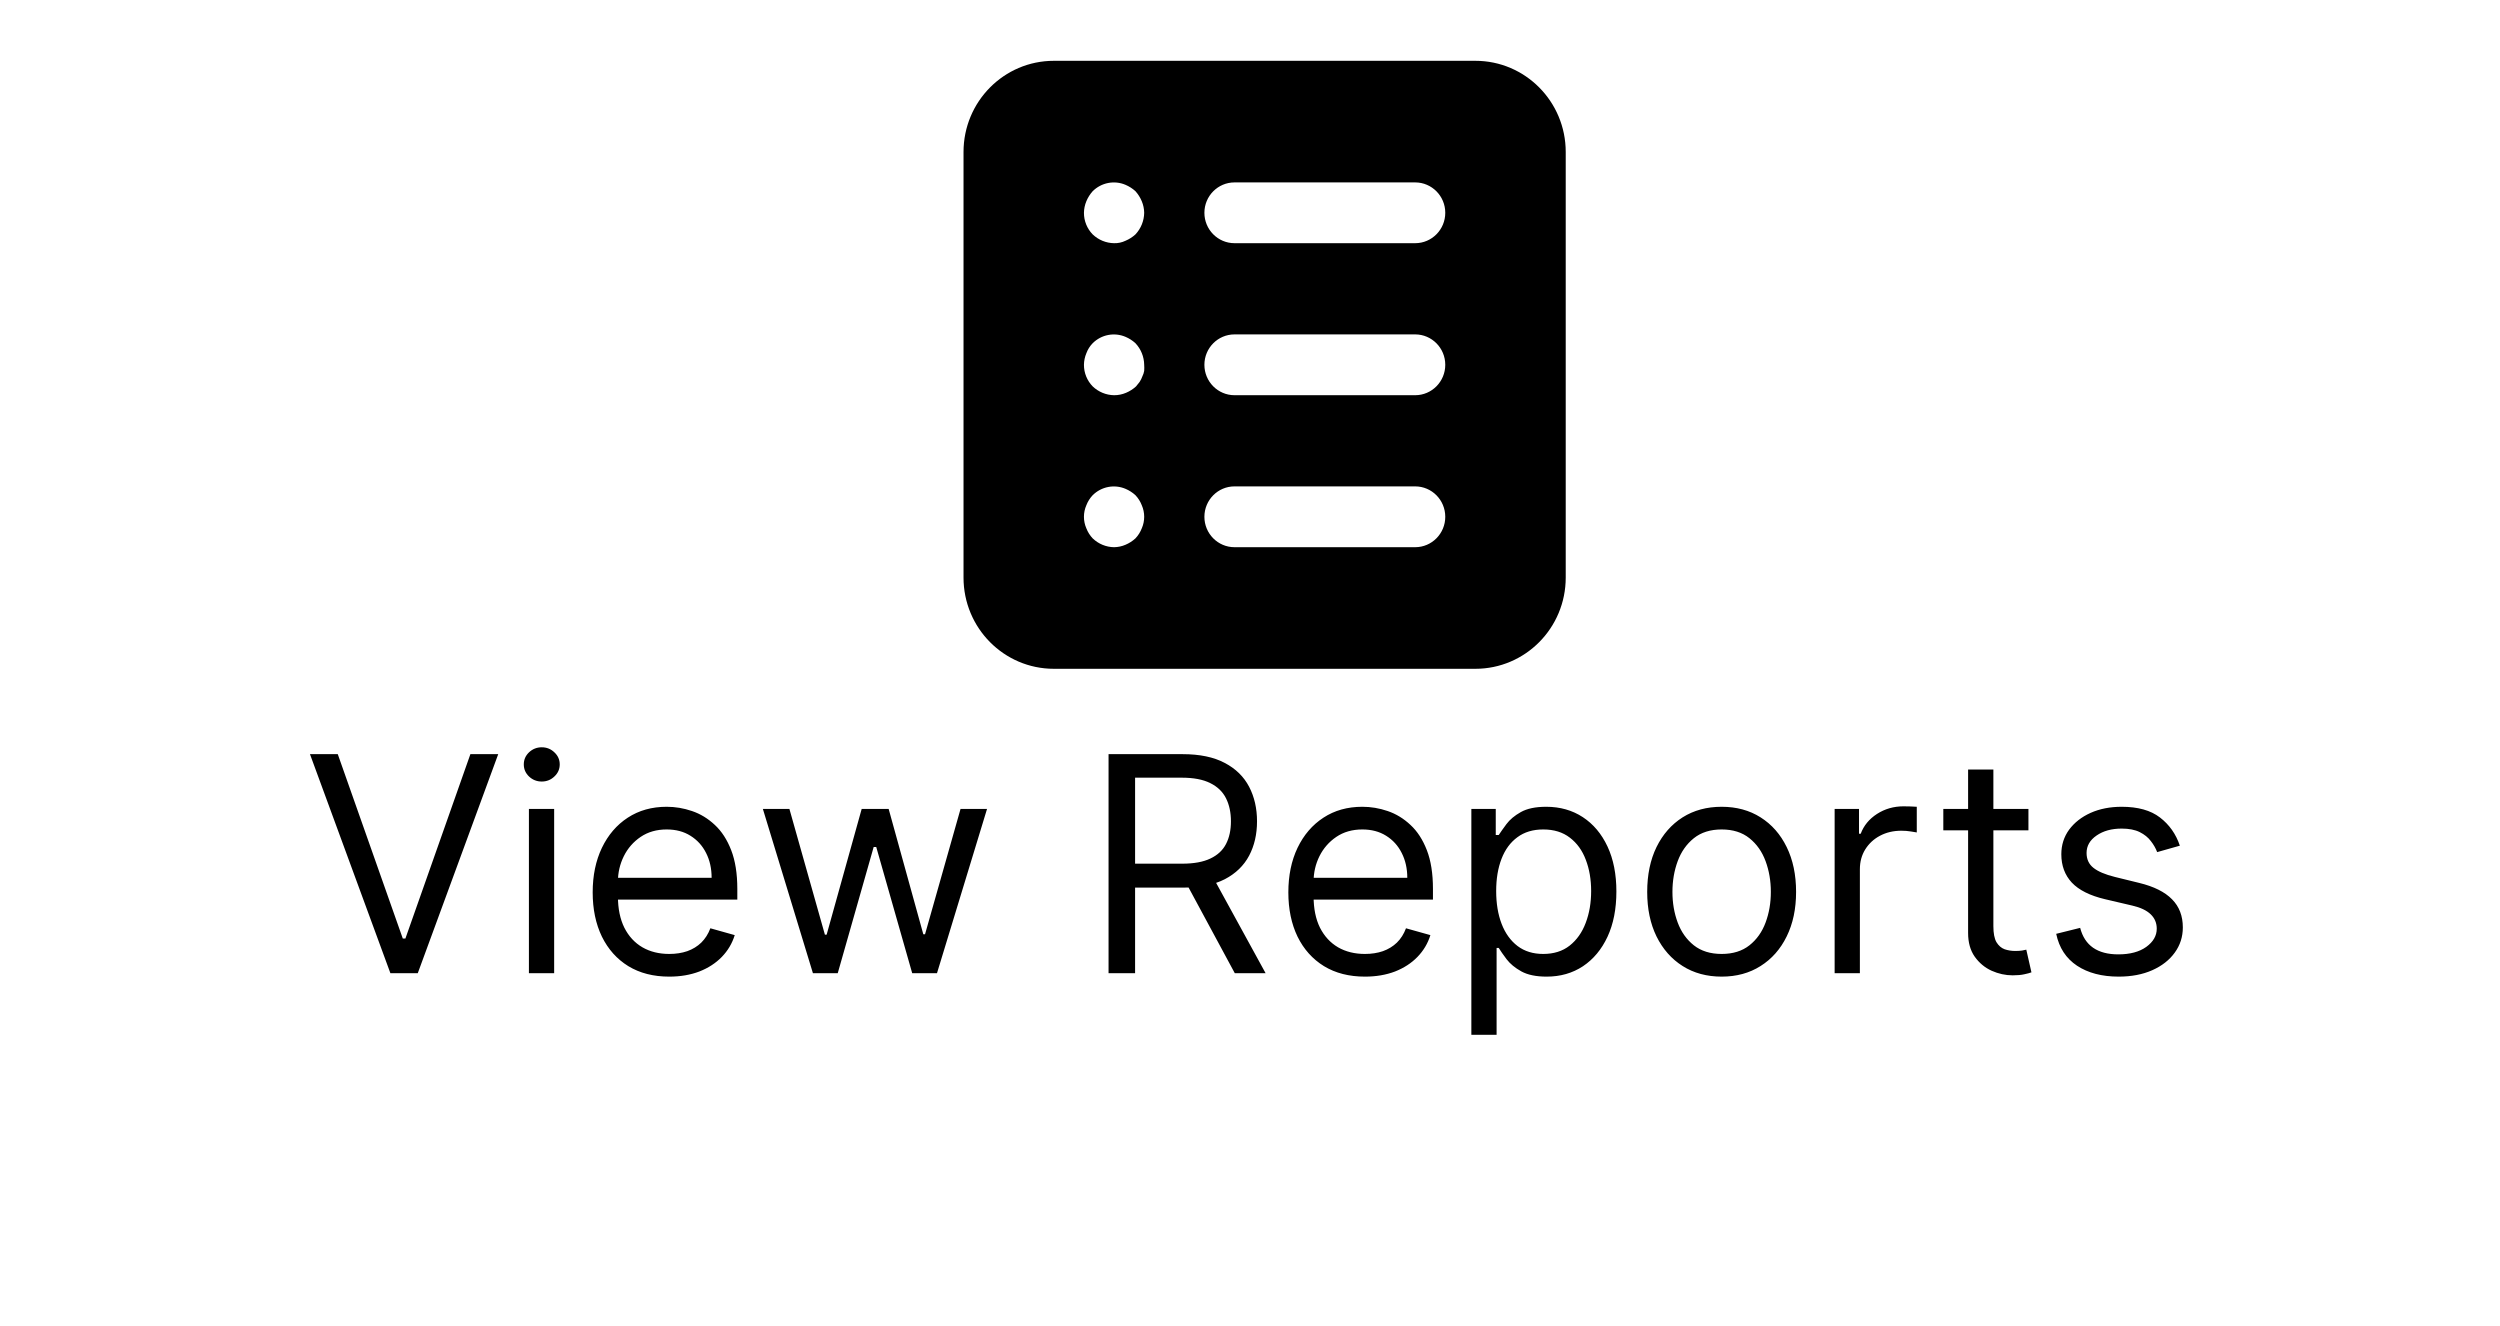
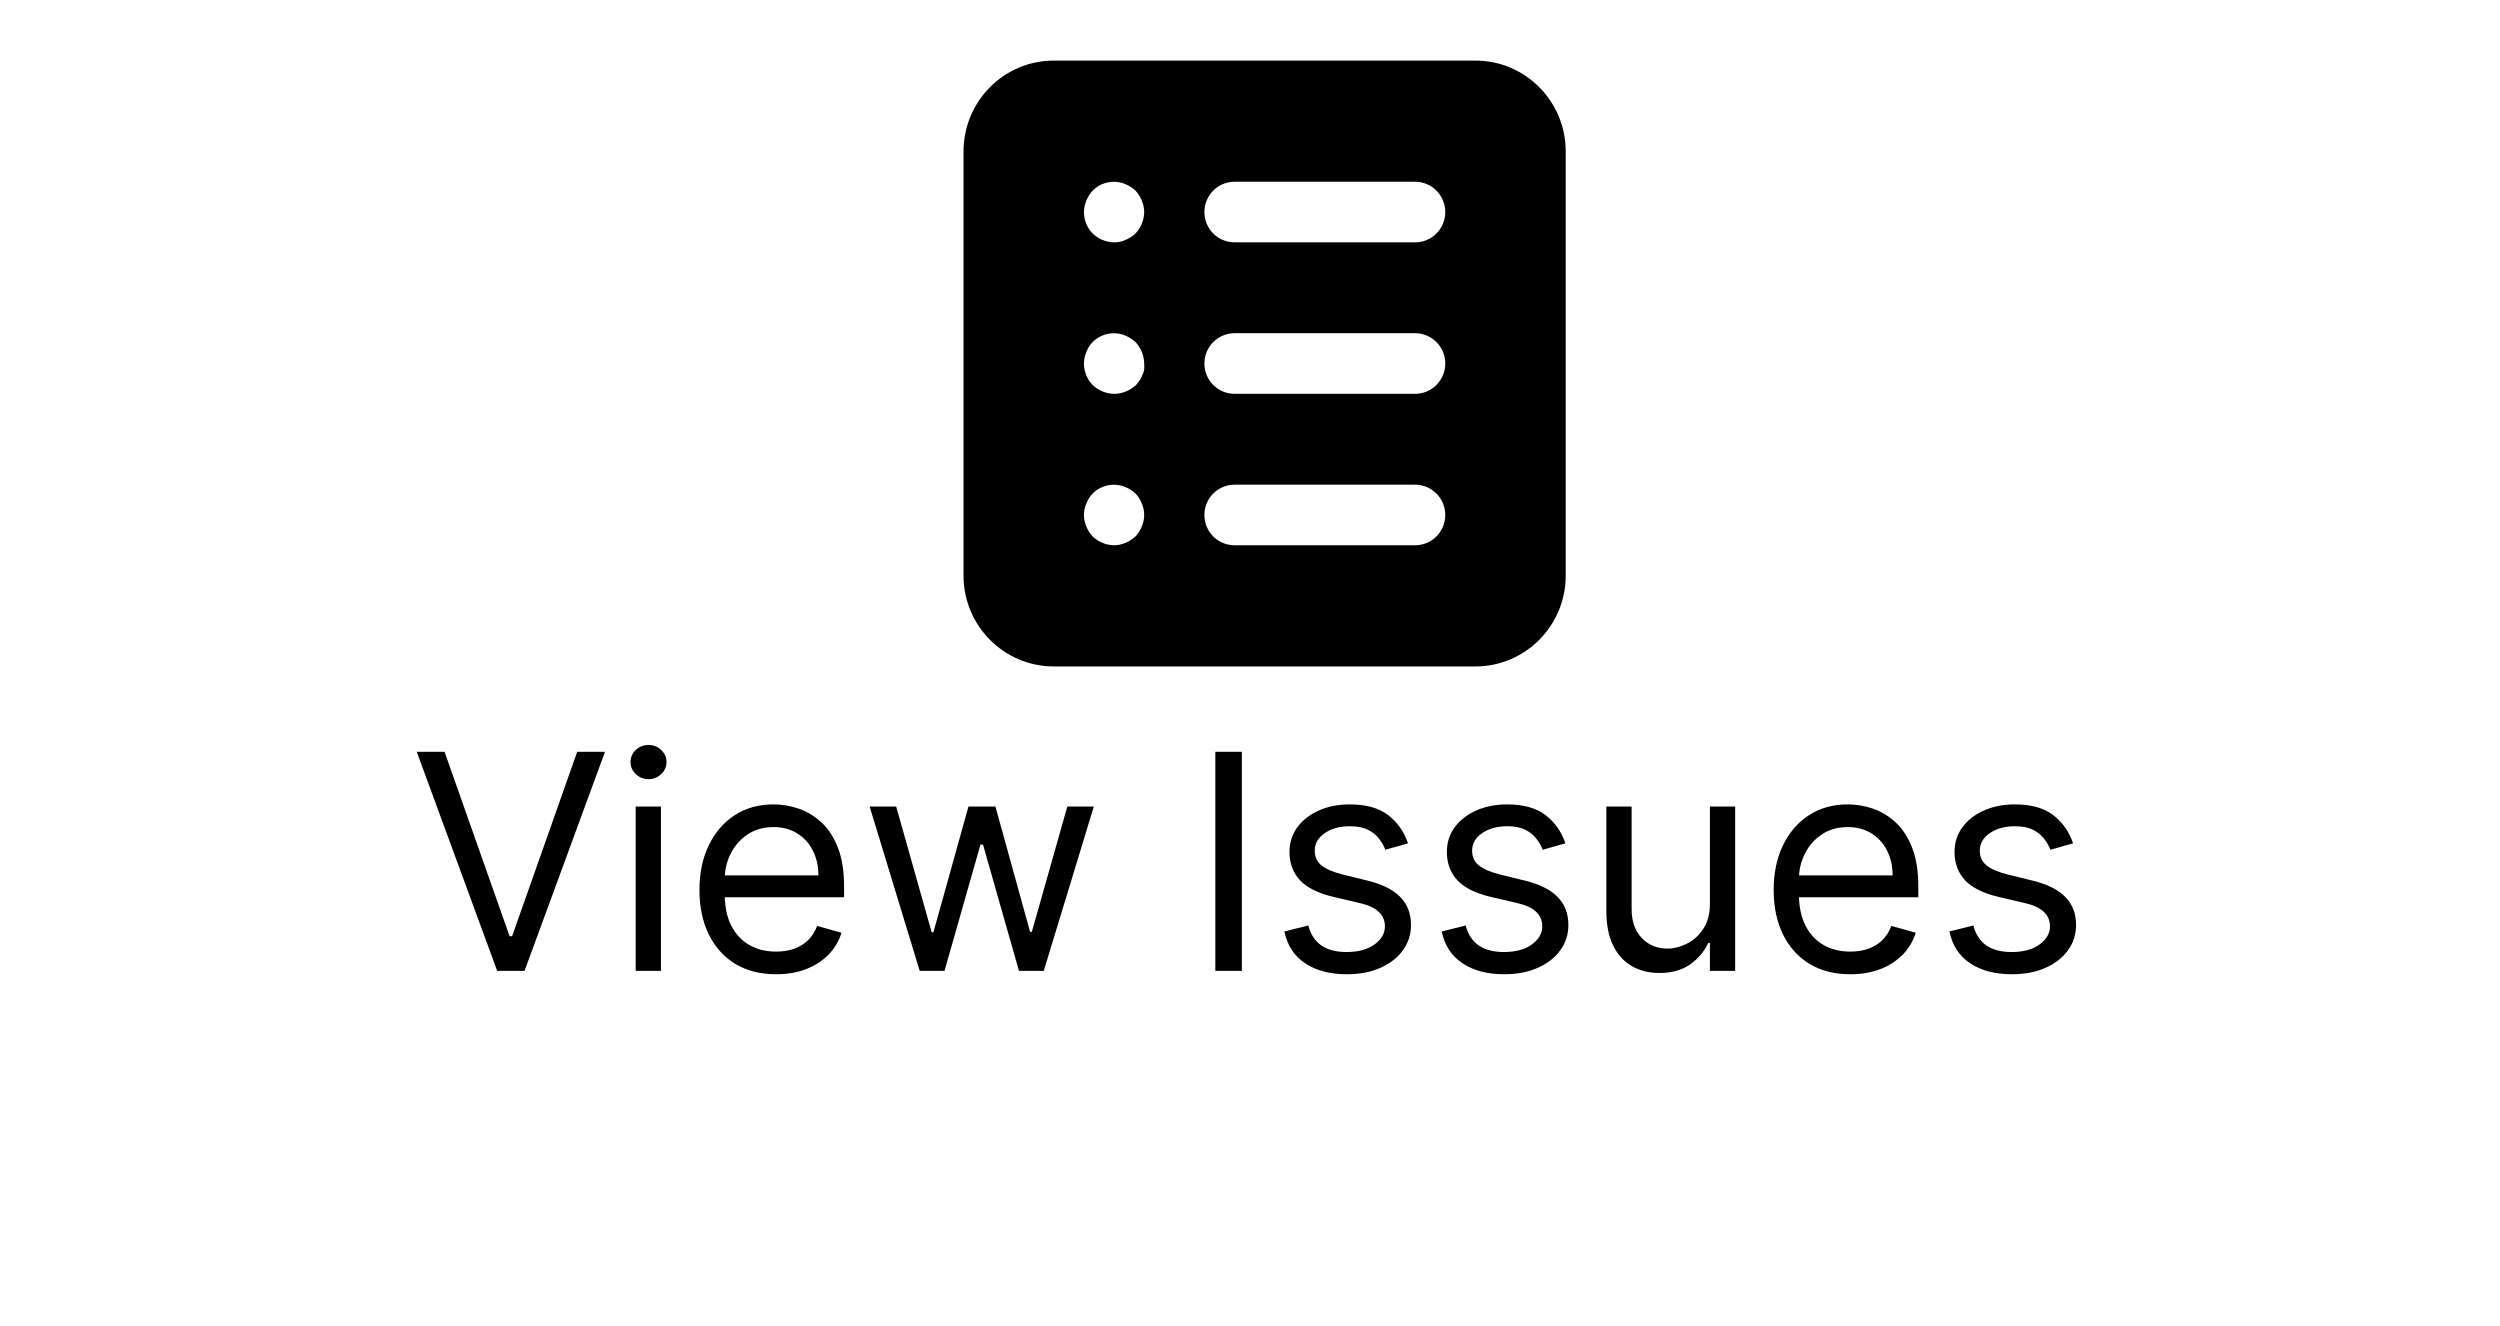
<svg xmlns="http://www.w3.org/2000/svg" width="83" height="44" viewBox="0 0 83 44" fill="none">
-   <path fill-rule="evenodd" clip-rule="evenodd" d="M48.983 2.019H34.988C33.331 2.019 31.989 3.374 31.989 5.046V19.176C31.989 20.849 33.331 22.204 34.988 22.204H48.983C50.639 22.204 51.982 20.849 51.982 19.176V5.046C51.982 3.374 50.639 2.019 48.983 2.019ZM37.907 17.541C37.859 17.665 37.788 17.778 37.697 17.874C37.6 17.963 37.488 18.035 37.367 18.086C37.247 18.138 37.118 18.165 36.987 18.167C36.722 18.163 36.469 18.059 36.277 17.874C36.186 17.778 36.115 17.665 36.067 17.541C35.96 17.297 35.96 17.018 36.067 16.774C36.115 16.65 36.186 16.537 36.277 16.441C36.565 16.155 36.995 16.071 37.367 16.229C37.488 16.28 37.6 16.352 37.697 16.441C37.788 16.537 37.859 16.65 37.907 16.774C38.014 17.018 38.014 17.297 37.907 17.541ZM37.927 12.495C37.956 12.438 37.976 12.376 37.987 12.313C37.992 12.246 37.992 12.178 37.987 12.111C37.983 11.844 37.879 11.588 37.697 11.395C37.6 11.306 37.488 11.234 37.367 11.183C36.995 11.025 36.565 11.108 36.277 11.395C36.185 11.489 36.113 11.603 36.067 11.728C36.016 11.849 35.989 11.979 35.987 12.111C35.986 12.38 36.09 12.637 36.277 12.828C36.469 13.012 36.722 13.117 36.987 13.121C37.124 13.122 37.261 13.094 37.387 13.04C37.508 12.989 37.62 12.917 37.717 12.828L37.837 12.677C37.874 12.62 37.905 12.559 37.927 12.495ZM37.697 7.782C37.6 7.871 37.488 7.942 37.367 7.993C37.248 8.05 37.118 8.078 36.987 8.074C36.722 8.07 36.469 7.966 36.277 7.782C36.09 7.591 35.986 7.333 35.987 7.065C35.989 6.933 36.016 6.803 36.067 6.681C36.118 6.559 36.189 6.446 36.277 6.348C36.565 6.062 36.995 5.978 37.367 6.136C37.488 6.188 37.6 6.259 37.697 6.348C37.785 6.446 37.856 6.559 37.907 6.681C37.958 6.803 37.985 6.933 37.987 7.065C37.983 7.332 37.879 7.588 37.697 7.782ZM40.986 18.167H46.983C47.536 18.167 47.983 17.715 47.983 17.158C47.983 16.6 47.536 16.148 46.983 16.148H40.986C40.434 16.148 39.986 16.6 39.986 17.158C39.986 17.715 40.434 18.167 40.986 18.167ZM46.983 13.121H40.986C40.434 13.121 39.986 12.669 39.986 12.111C39.986 11.554 40.434 11.102 40.986 11.102H46.983C47.536 11.102 47.983 11.554 47.983 12.111C47.983 12.669 47.536 13.121 46.983 13.121ZM40.986 8.074H46.983C47.536 8.074 47.983 7.622 47.983 7.065C47.983 6.508 47.536 6.056 46.983 6.056H40.986C40.434 6.056 39.986 6.508 39.986 7.065C39.986 7.622 40.434 8.074 40.986 8.074Z" fill="black" />
-   <path d="M11.214 25.038L13.373 31.16H13.459L15.617 25.038H16.541L13.87 32.31H12.961L10.291 25.038H11.214ZM17.56 32.31V26.856H18.398V32.31H17.56ZM17.986 25.947C17.823 25.947 17.682 25.891 17.564 25.78C17.448 25.669 17.39 25.535 17.39 25.378C17.39 25.222 17.448 25.088 17.564 24.977C17.682 24.866 17.823 24.81 17.986 24.81C18.149 24.81 18.289 24.866 18.405 24.977C18.524 25.088 18.583 25.222 18.583 25.378C18.583 25.535 18.524 25.669 18.405 25.78C18.289 25.891 18.149 25.947 17.986 25.947ZM22.22 32.424C21.694 32.424 21.241 32.308 20.86 32.076C20.481 31.842 20.189 31.515 19.983 31.096C19.779 30.674 19.677 30.184 19.677 29.626C19.677 29.067 19.779 28.575 19.983 28.148C20.189 27.72 20.475 27.386 20.842 27.147C21.212 26.905 21.642 26.785 22.135 26.785C22.419 26.785 22.699 26.832 22.976 26.927C23.253 27.021 23.506 27.175 23.733 27.388C23.96 27.599 24.141 27.878 24.276 28.227C24.411 28.575 24.479 29.003 24.479 29.512V29.867H20.274V29.143H23.626C23.626 28.835 23.565 28.56 23.442 28.319C23.321 28.077 23.148 27.887 22.923 27.747C22.701 27.607 22.438 27.538 22.135 27.538C21.801 27.538 21.512 27.62 21.268 27.786C21.027 27.95 20.841 28.163 20.711 28.425C20.581 28.688 20.515 28.97 20.515 29.27V29.753C20.515 30.165 20.587 30.515 20.729 30.801C20.873 31.085 21.073 31.302 21.329 31.451C21.584 31.598 21.881 31.671 22.22 31.671C22.44 31.671 22.639 31.64 22.817 31.579C22.997 31.515 23.152 31.42 23.282 31.295C23.412 31.167 23.513 31.008 23.584 30.819L24.393 31.046C24.308 31.321 24.165 31.562 23.964 31.77C23.762 31.977 23.514 32.138 23.218 32.254C22.922 32.367 22.589 32.424 22.22 32.424ZM26.989 32.31L25.327 26.856H26.208L27.387 31.032H27.444L28.608 26.856H29.503L30.654 31.018H30.711L31.89 26.856H32.77L31.108 32.31H30.285L29.091 28.12H29.006L27.813 32.31H26.989ZM36.804 32.31V25.038H39.262C39.83 25.038 40.297 25.135 40.661 25.329C41.026 25.52 41.295 25.785 41.471 26.121C41.646 26.457 41.733 26.839 41.733 27.268C41.733 27.696 41.646 28.076 41.471 28.408C41.295 28.739 41.027 29 40.665 29.189C40.302 29.376 39.84 29.469 39.276 29.469H37.288V28.674H39.248C39.636 28.674 39.948 28.617 40.185 28.503C40.424 28.39 40.597 28.229 40.704 28.02C40.813 27.81 40.867 27.559 40.867 27.268C40.867 26.977 40.813 26.722 40.704 26.504C40.595 26.286 40.421 26.118 40.182 26C39.943 25.879 39.627 25.819 39.233 25.819H37.685V32.31H36.804ZM40.228 29.043L42.018 32.31H40.995L39.233 29.043H40.228ZM45.316 32.424C44.79 32.424 44.337 32.308 43.956 32.076C43.577 31.842 43.284 31.515 43.078 31.096C42.875 30.674 42.773 30.184 42.773 29.626C42.773 29.067 42.875 28.575 43.078 28.148C43.284 27.72 43.571 27.386 43.938 27.147C44.307 26.905 44.738 26.785 45.23 26.785C45.515 26.785 45.795 26.832 46.072 26.927C46.349 27.021 46.601 27.175 46.828 27.388C47.056 27.599 47.237 27.878 47.372 28.227C47.507 28.575 47.574 29.003 47.574 29.512V29.867H43.37V29.143H46.722C46.722 28.835 46.66 28.56 46.537 28.319C46.416 28.077 46.244 27.887 46.019 27.747C45.796 27.607 45.533 27.538 45.23 27.538C44.897 27.538 44.608 27.62 44.364 27.786C44.123 27.95 43.937 28.163 43.806 28.425C43.676 28.688 43.611 28.97 43.611 29.27V29.753C43.611 30.165 43.682 30.515 43.824 30.801C43.969 31.085 44.169 31.302 44.424 31.451C44.68 31.598 44.977 31.671 45.316 31.671C45.536 31.671 45.735 31.64 45.912 31.579C46.092 31.515 46.247 31.42 46.377 31.295C46.508 31.167 46.608 31.008 46.679 30.819L47.489 31.046C47.404 31.321 47.261 31.562 47.059 31.77C46.858 31.977 46.609 32.138 46.314 32.254C46.018 32.367 45.685 32.424 45.316 32.424ZM48.849 34.356V26.856H49.659V27.722H49.758C49.82 27.628 49.905 27.507 50.014 27.36C50.125 27.211 50.284 27.078 50.49 26.962C50.698 26.844 50.98 26.785 51.335 26.785C51.794 26.785 52.199 26.9 52.549 27.129C52.9 27.359 53.173 27.684 53.37 28.106C53.566 28.527 53.664 29.024 53.664 29.597C53.664 30.175 53.566 30.676 53.37 31.099C53.173 31.521 52.901 31.848 52.553 32.08C52.205 32.309 51.804 32.424 51.349 32.424C50.999 32.424 50.718 32.366 50.508 32.25C50.297 32.132 50.135 31.998 50.021 31.849C49.907 31.697 49.82 31.572 49.758 31.472H49.687V34.356H48.849ZM49.673 29.583C49.673 29.995 49.733 30.358 49.854 30.673C49.975 30.986 50.151 31.231 50.383 31.408C50.615 31.584 50.899 31.671 51.235 31.671C51.586 31.671 51.878 31.579 52.113 31.394C52.349 31.207 52.527 30.956 52.645 30.641C52.766 30.324 52.826 29.971 52.826 29.583C52.826 29.2 52.767 28.854 52.649 28.546C52.533 28.236 52.356 27.991 52.12 27.811C51.885 27.629 51.591 27.538 51.235 27.538C50.895 27.538 50.608 27.624 50.376 27.797C50.144 27.967 49.969 28.206 49.85 28.514C49.732 28.82 49.673 29.176 49.673 29.583ZM57.159 32.424C56.666 32.424 56.234 32.307 55.863 32.072C55.493 31.838 55.204 31.51 54.996 31.089C54.79 30.667 54.687 30.175 54.687 29.611C54.687 29.043 54.79 28.547 54.996 28.123C55.204 27.7 55.493 27.371 55.863 27.136C56.234 26.902 56.666 26.785 57.159 26.785C57.651 26.785 58.082 26.902 58.451 27.136C58.823 27.371 59.112 27.7 59.318 28.123C59.526 28.547 59.63 29.043 59.63 29.611C59.63 30.175 59.526 30.667 59.318 31.089C59.112 31.51 58.823 31.838 58.451 32.072C58.082 32.307 57.651 32.424 57.159 32.424ZM57.159 31.671C57.533 31.671 57.841 31.575 58.082 31.384C58.324 31.192 58.502 30.94 58.618 30.627C58.734 30.315 58.792 29.976 58.792 29.611C58.792 29.247 58.734 28.907 58.618 28.592C58.502 28.277 58.324 28.023 58.082 27.829C57.841 27.635 57.533 27.538 57.159 27.538C56.785 27.538 56.477 27.635 56.235 27.829C55.994 28.023 55.815 28.277 55.699 28.592C55.583 28.907 55.525 29.247 55.525 29.611C55.525 29.976 55.583 30.315 55.699 30.627C55.815 30.94 55.994 31.192 56.235 31.384C56.477 31.575 56.785 31.671 57.159 31.671ZM60.91 32.31V26.856H61.719V27.68H61.776C61.876 27.41 62.056 27.191 62.316 27.023C62.576 26.855 62.87 26.77 63.197 26.77C63.258 26.77 63.335 26.772 63.427 26.774C63.52 26.776 63.59 26.78 63.637 26.785V27.637C63.608 27.63 63.543 27.619 63.442 27.605C63.342 27.588 63.237 27.58 63.126 27.58C62.86 27.58 62.624 27.636 62.415 27.747C62.209 27.856 62.046 28.008 61.925 28.202C61.807 28.393 61.748 28.612 61.748 28.859V32.31H60.91ZM67.344 26.856V27.566H64.518V26.856H67.344ZM65.341 25.549H66.18V30.748C66.18 30.985 66.214 31.162 66.282 31.28C66.353 31.396 66.444 31.475 66.552 31.515C66.664 31.553 66.781 31.572 66.904 31.572C66.996 31.572 67.072 31.567 67.131 31.558C67.19 31.546 67.238 31.536 67.273 31.529L67.444 32.282C67.387 32.303 67.308 32.325 67.206 32.346C67.104 32.37 66.975 32.381 66.819 32.381C66.582 32.381 66.35 32.33 66.123 32.229C65.898 32.127 65.711 31.972 65.562 31.763C65.415 31.555 65.341 31.292 65.341 30.975V25.549ZM72.371 28.077L71.618 28.29C71.571 28.165 71.501 28.043 71.409 27.925C71.319 27.804 71.195 27.704 71.039 27.626C70.883 27.548 70.683 27.509 70.439 27.509C70.105 27.509 69.827 27.586 69.605 27.74C69.384 27.892 69.274 28.084 69.274 28.319C69.274 28.527 69.35 28.692 69.502 28.812C69.653 28.933 69.89 29.034 70.212 29.114L71.022 29.313C71.509 29.431 71.873 29.613 72.112 29.857C72.351 30.098 72.47 30.409 72.47 30.79C72.47 31.103 72.38 31.382 72.201 31.628C72.023 31.875 71.774 32.069 71.455 32.211C71.135 32.353 70.763 32.424 70.34 32.424C69.783 32.424 69.323 32.303 68.958 32.062C68.594 31.82 68.363 31.468 68.266 31.003L69.061 30.805C69.137 31.098 69.28 31.318 69.491 31.465C69.704 31.612 69.982 31.685 70.326 31.685C70.716 31.685 71.026 31.602 71.256 31.437C71.488 31.269 71.604 31.067 71.604 30.833C71.604 30.644 71.538 30.485 71.405 30.357C71.272 30.227 71.069 30.13 70.794 30.066L69.885 29.853C69.386 29.735 69.019 29.551 68.784 29.302C68.552 29.052 68.436 28.738 68.436 28.361C68.436 28.054 68.523 27.781 68.695 27.545C68.871 27.308 69.109 27.122 69.409 26.987C69.712 26.852 70.056 26.785 70.439 26.785C70.979 26.785 71.403 26.903 71.71 27.14C72.02 27.377 72.241 27.689 72.371 28.077Z" fill="black" />
+   <path fill-rule="evenodd" clip-rule="evenodd" d="M48.983 2.011H34.988C33.331 2.011 31.989 3.362 31.989 5.029V19.109C31.989 20.775 33.331 22.126 34.988 22.126H48.983C50.639 22.126 51.982 20.775 51.982 19.109V5.029C51.982 3.362 50.639 2.011 48.983 2.011ZM37.907 17.48C37.859 17.603 37.788 17.716 37.697 17.811C37.599 17.9 37.488 17.972 37.367 18.023C37.247 18.074 37.118 18.102 36.987 18.103C36.722 18.099 36.469 17.995 36.277 17.811C36.186 17.716 36.115 17.603 36.067 17.48C35.96 17.236 35.96 16.959 36.067 16.715C36.115 16.592 36.186 16.479 36.277 16.383C36.565 16.098 36.995 16.015 37.367 16.172C37.488 16.223 37.599 16.294 37.697 16.383C37.788 16.479 37.859 16.592 37.907 16.715C38.014 16.959 38.014 17.236 37.907 17.48ZM37.927 12.451C37.955 12.394 37.976 12.333 37.987 12.27C37.992 12.203 37.992 12.136 37.987 12.069C37.983 11.803 37.879 11.547 37.697 11.355C37.599 11.266 37.488 11.194 37.367 11.143C36.995 10.986 36.565 11.069 36.277 11.355C36.185 11.449 36.113 11.562 36.067 11.687C36.016 11.807 35.989 11.937 35.987 12.069C35.986 12.336 36.09 12.593 36.277 12.783C36.469 12.967 36.722 13.071 36.987 13.075C37.124 13.076 37.26 13.048 37.387 12.994C37.508 12.943 37.62 12.872 37.717 12.783L37.837 12.632C37.874 12.576 37.905 12.515 37.927 12.451ZM37.697 7.754C37.599 7.843 37.488 7.914 37.367 7.965C37.248 8.022 37.118 8.049 36.987 8.046C36.722 8.042 36.469 7.938 36.277 7.754C36.09 7.564 35.986 7.307 35.987 7.04C35.989 6.909 36.016 6.779 36.067 6.658C36.118 6.536 36.189 6.424 36.277 6.326C36.565 6.041 36.995 5.957 37.367 6.115C37.488 6.166 37.599 6.237 37.697 6.326C37.785 6.424 37.856 6.536 37.907 6.658C37.958 6.779 37.985 6.909 37.987 7.04C37.983 7.306 37.879 7.561 37.697 7.754ZM40.986 18.103H46.983C47.535 18.103 47.983 17.653 47.983 17.097C47.983 16.542 47.535 16.092 46.983 16.092H40.986C40.434 16.092 39.986 16.542 39.986 17.097C39.986 17.653 40.434 18.103 40.986 18.103ZM46.983 13.075H40.986C40.434 13.075 39.986 12.624 39.986 12.069C39.986 11.513 40.434 11.063 40.986 11.063H46.983C47.535 11.063 47.983 11.513 47.983 12.069C47.983 12.624 47.535 13.075 46.983 13.075ZM40.986 8.046H46.983C47.535 8.046 47.983 7.596 47.983 7.04C47.983 6.485 47.535 6.034 46.983 6.034H40.986C40.434 6.034 39.986 6.485 39.986 7.04C39.986 7.596 40.434 8.046 40.986 8.046Z" fill="black" />
+   <path d="M14.759 24.959L16.918 31.081H17.003L19.163 24.959H20.086L17.415 32.232H16.506L13.836 24.959H14.759ZM21.105 32.232V26.777H21.943V32.232H21.105ZM21.531 25.868C21.368 25.868 21.227 25.812 21.108 25.701C20.992 25.59 20.934 25.456 20.934 25.3C20.934 25.144 20.992 25.01 21.108 24.899C21.227 24.787 21.368 24.732 21.531 24.732C21.694 24.732 21.834 24.787 21.95 24.899C22.069 25.01 22.128 25.144 22.128 25.3C22.128 25.456 22.069 25.59 21.95 25.701C21.834 25.812 21.694 25.868 21.531 25.868ZM25.765 32.345C25.239 32.345 24.786 32.229 24.405 31.997C24.026 31.763 23.734 31.436 23.528 31.017C23.324 30.596 23.222 30.106 23.222 29.547C23.222 28.988 23.324 28.496 23.528 28.07C23.734 27.641 24.02 27.308 24.387 27.069C24.756 26.827 25.187 26.706 25.68 26.706C25.964 26.706 26.244 26.754 26.521 26.848C26.798 26.943 27.05 27.097 27.278 27.31C27.505 27.521 27.686 27.8 27.821 28.148C27.956 28.496 28.023 28.924 28.023 29.433V29.789H23.819V29.064H27.171C27.171 28.756 27.11 28.482 26.986 28.24C26.866 27.999 26.693 27.808 26.468 27.669C26.245 27.529 25.983 27.459 25.68 27.459C25.346 27.459 25.057 27.542 24.813 27.708C24.572 27.871 24.386 28.084 24.256 28.347C24.125 28.61 24.06 28.891 24.06 29.192V29.675C24.06 30.087 24.131 30.436 24.273 30.723C24.418 31.007 24.618 31.223 24.874 31.372C25.129 31.519 25.426 31.593 25.765 31.593C25.985 31.593 26.184 31.562 26.361 31.5C26.541 31.436 26.697 31.342 26.827 31.216C26.957 31.088 27.058 30.93 27.129 30.74L27.938 30.968C27.853 31.242 27.71 31.484 27.509 31.692C27.307 31.898 27.059 32.059 26.763 32.175C26.467 32.289 26.134 32.345 25.765 32.345ZM30.534 32.232L28.872 26.777H29.753L30.932 30.953H30.989L32.153 26.777H33.048L34.199 30.939H34.256L35.435 26.777H36.315L34.653 32.232H33.83L32.636 28.041H32.551L31.358 32.232H30.534ZM41.23 24.959V32.232H40.349V24.959H41.23ZM46.746 27.999L45.993 28.212C45.946 28.087 45.876 27.965 45.784 27.846C45.694 27.725 45.571 27.626 45.414 27.548C45.258 27.47 45.058 27.431 44.814 27.431C44.48 27.431 44.202 27.508 43.98 27.662C43.759 27.813 43.649 28.006 43.649 28.24C43.649 28.449 43.725 28.613 43.877 28.734C44.028 28.855 44.265 28.955 44.587 29.036L45.397 29.235C45.884 29.353 46.248 29.534 46.487 29.778C46.726 30.02 46.845 30.331 46.845 30.712C46.845 31.024 46.755 31.304 46.575 31.55C46.398 31.796 46.149 31.99 45.83 32.132C45.51 32.274 45.138 32.345 44.715 32.345C44.158 32.345 43.698 32.225 43.333 31.983C42.969 31.742 42.738 31.389 42.641 30.925L43.436 30.726C43.512 31.02 43.655 31.24 43.866 31.387C44.079 31.533 44.357 31.607 44.7 31.607C45.091 31.607 45.401 31.524 45.631 31.358C45.863 31.19 45.979 30.989 45.979 30.755C45.979 30.565 45.913 30.407 45.78 30.279C45.647 30.148 45.444 30.051 45.169 29.988L44.26 29.774C43.761 29.656 43.394 29.473 43.159 29.224C42.927 28.973 42.811 28.659 42.811 28.283C42.811 27.975 42.898 27.703 43.071 27.466C43.246 27.229 43.484 27.044 43.784 26.909C44.087 26.774 44.431 26.706 44.814 26.706C45.354 26.706 45.778 26.825 46.085 27.061C46.395 27.298 46.616 27.611 46.746 27.999ZM51.971 27.999L51.218 28.212C51.17 28.087 51.1 27.965 51.008 27.846C50.918 27.725 50.795 27.626 50.639 27.548C50.483 27.47 50.283 27.431 50.039 27.431C49.705 27.431 49.427 27.508 49.204 27.662C48.984 27.813 48.874 28.006 48.874 28.24C48.874 28.449 48.95 28.613 49.101 28.734C49.253 28.855 49.489 28.955 49.811 29.036L50.621 29.235C51.109 29.353 51.472 29.534 51.711 29.778C51.95 30.02 52.07 30.331 52.07 30.712C52.07 31.024 51.98 31.304 51.8 31.55C51.623 31.796 51.374 31.99 51.054 32.132C50.735 32.274 50.363 32.345 49.939 32.345C49.383 32.345 48.922 32.225 48.558 31.983C48.193 31.742 47.962 31.389 47.865 30.925L48.661 30.726C48.737 31.02 48.88 31.24 49.091 31.387C49.304 31.533 49.582 31.607 49.925 31.607C50.316 31.607 50.626 31.524 50.855 31.358C51.087 31.19 51.203 30.989 51.203 30.755C51.203 30.565 51.137 30.407 51.005 30.279C50.872 30.148 50.668 30.051 50.394 29.988L49.485 29.774C48.985 29.656 48.618 29.473 48.384 29.224C48.152 28.973 48.036 28.659 48.036 28.283C48.036 27.975 48.122 27.703 48.295 27.466C48.47 27.229 48.708 27.044 49.009 26.909C49.312 26.774 49.655 26.706 50.039 26.706C50.578 26.706 51.002 26.825 51.31 27.061C51.62 27.298 51.84 27.611 51.971 27.999ZM56.769 30.002V26.777H57.607V32.232H56.769V31.308H56.712C56.584 31.585 56.386 31.821 56.116 32.015C55.846 32.207 55.505 32.303 55.093 32.303C54.752 32.303 54.449 32.228 54.184 32.079C53.919 31.928 53.71 31.7 53.559 31.397C53.407 31.092 53.331 30.707 53.331 30.243V26.777H54.17V30.186C54.17 30.584 54.281 30.901 54.503 31.138C54.728 31.375 55.015 31.493 55.363 31.493C55.571 31.493 55.783 31.44 55.998 31.333C56.216 31.227 56.398 31.064 56.545 30.843C56.694 30.623 56.769 30.343 56.769 30.002ZM61.429 32.345C60.903 32.345 60.45 32.229 60.069 31.997C59.69 31.763 59.398 31.436 59.192 31.017C58.988 30.596 58.886 30.106 58.886 29.547C58.886 28.988 58.988 28.496 59.192 28.07C59.398 27.641 59.684 27.308 60.051 27.069C60.42 26.827 60.851 26.706 61.344 26.706C61.628 26.706 61.908 26.754 62.185 26.848C62.462 26.943 62.715 27.097 62.942 27.31C63.169 27.521 63.35 27.8 63.485 28.148C63.62 28.496 63.688 28.924 63.688 29.433V29.789H59.483V29.064H62.835C62.835 28.756 62.774 28.482 62.651 28.24C62.53 27.999 62.357 27.808 62.132 27.669C61.91 27.529 61.647 27.459 61.344 27.459C61.01 27.459 60.721 27.542 60.477 27.708C60.236 27.871 60.05 28.084 59.92 28.347C59.789 28.61 59.724 28.891 59.724 29.192V29.675C59.724 30.087 59.795 30.436 59.938 30.723C60.082 31.007 60.282 31.223 60.538 31.372C60.793 31.519 61.09 31.593 61.429 31.593C61.649 31.593 61.848 31.562 62.026 31.5C62.206 31.436 62.361 31.342 62.491 31.216C62.621 31.088 62.722 30.93 62.793 30.74L63.602 30.968C63.517 31.242 63.374 31.484 63.173 31.692C62.971 31.898 62.723 32.059 62.427 32.175C62.131 32.289 61.798 32.345 61.429 32.345ZM68.826 27.999L68.073 28.212C68.026 28.087 67.956 27.965 67.864 27.846C67.774 27.725 67.651 27.626 67.494 27.548C67.338 27.47 67.138 27.431 66.894 27.431C66.56 27.431 66.282 27.508 66.06 27.662C65.84 27.813 65.729 28.006 65.729 28.24C65.729 28.449 65.805 28.613 65.957 28.734C66.108 28.855 66.345 28.955 66.667 29.036L67.477 29.235C67.964 29.353 68.328 29.534 68.567 29.778C68.806 30.02 68.925 30.331 68.925 30.712C68.925 31.024 68.835 31.304 68.656 31.55C68.478 31.796 68.229 31.99 67.91 32.132C67.59 32.274 67.219 32.345 66.795 32.345C66.238 32.345 65.778 32.225 65.413 31.983C65.049 31.742 64.818 31.389 64.721 30.925L65.516 30.726C65.592 31.02 65.735 31.24 65.946 31.387C66.159 31.533 66.437 31.607 66.781 31.607C67.171 31.607 67.481 31.524 67.711 31.358C67.943 31.19 68.059 30.989 68.059 30.755C68.059 30.565 67.993 30.407 67.86 30.279C67.728 30.148 67.524 30.051 67.249 29.988L66.34 29.774C65.841 29.656 65.474 29.473 65.239 29.224C65.007 28.973 64.891 28.659 64.891 28.283C64.891 27.975 64.978 27.703 65.151 27.466C65.326 27.229 65.564 27.044 65.864 26.909C66.167 26.774 66.511 26.706 66.894 26.706C67.434 26.706 67.858 26.825 68.165 27.061C68.476 27.298 68.696 27.611 68.826 27.999Z" fill="black" />
</svg>
